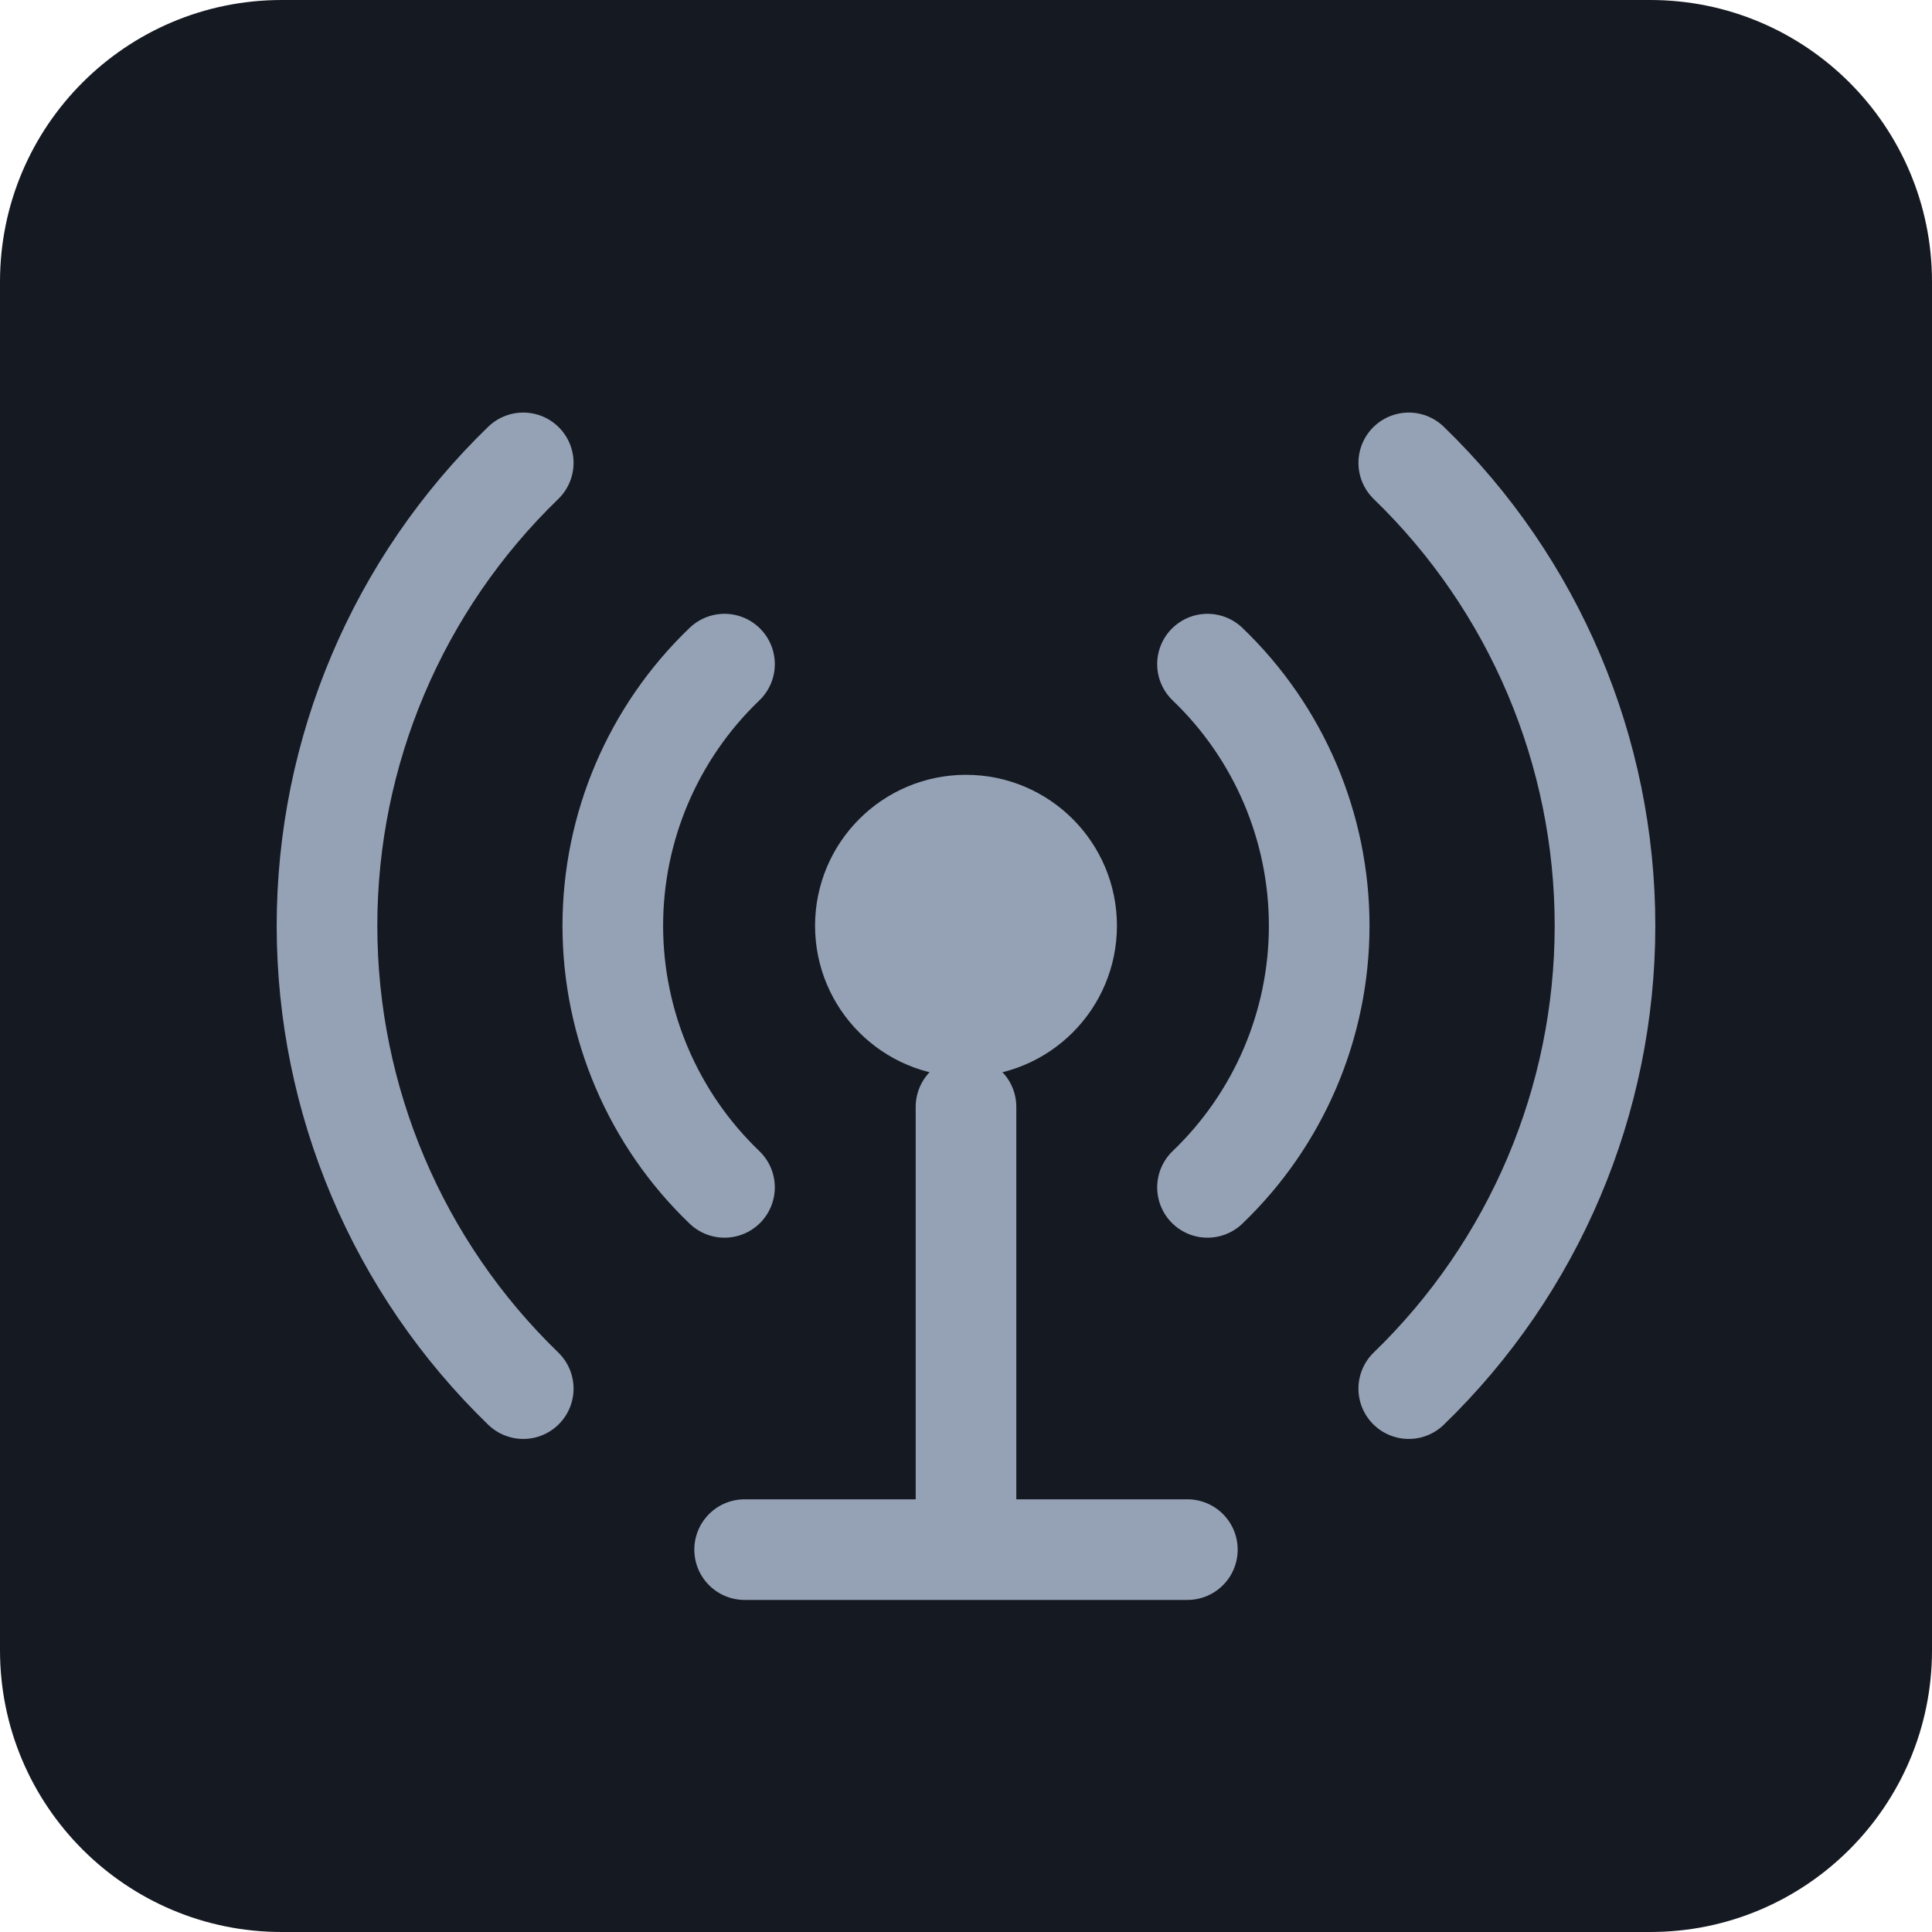
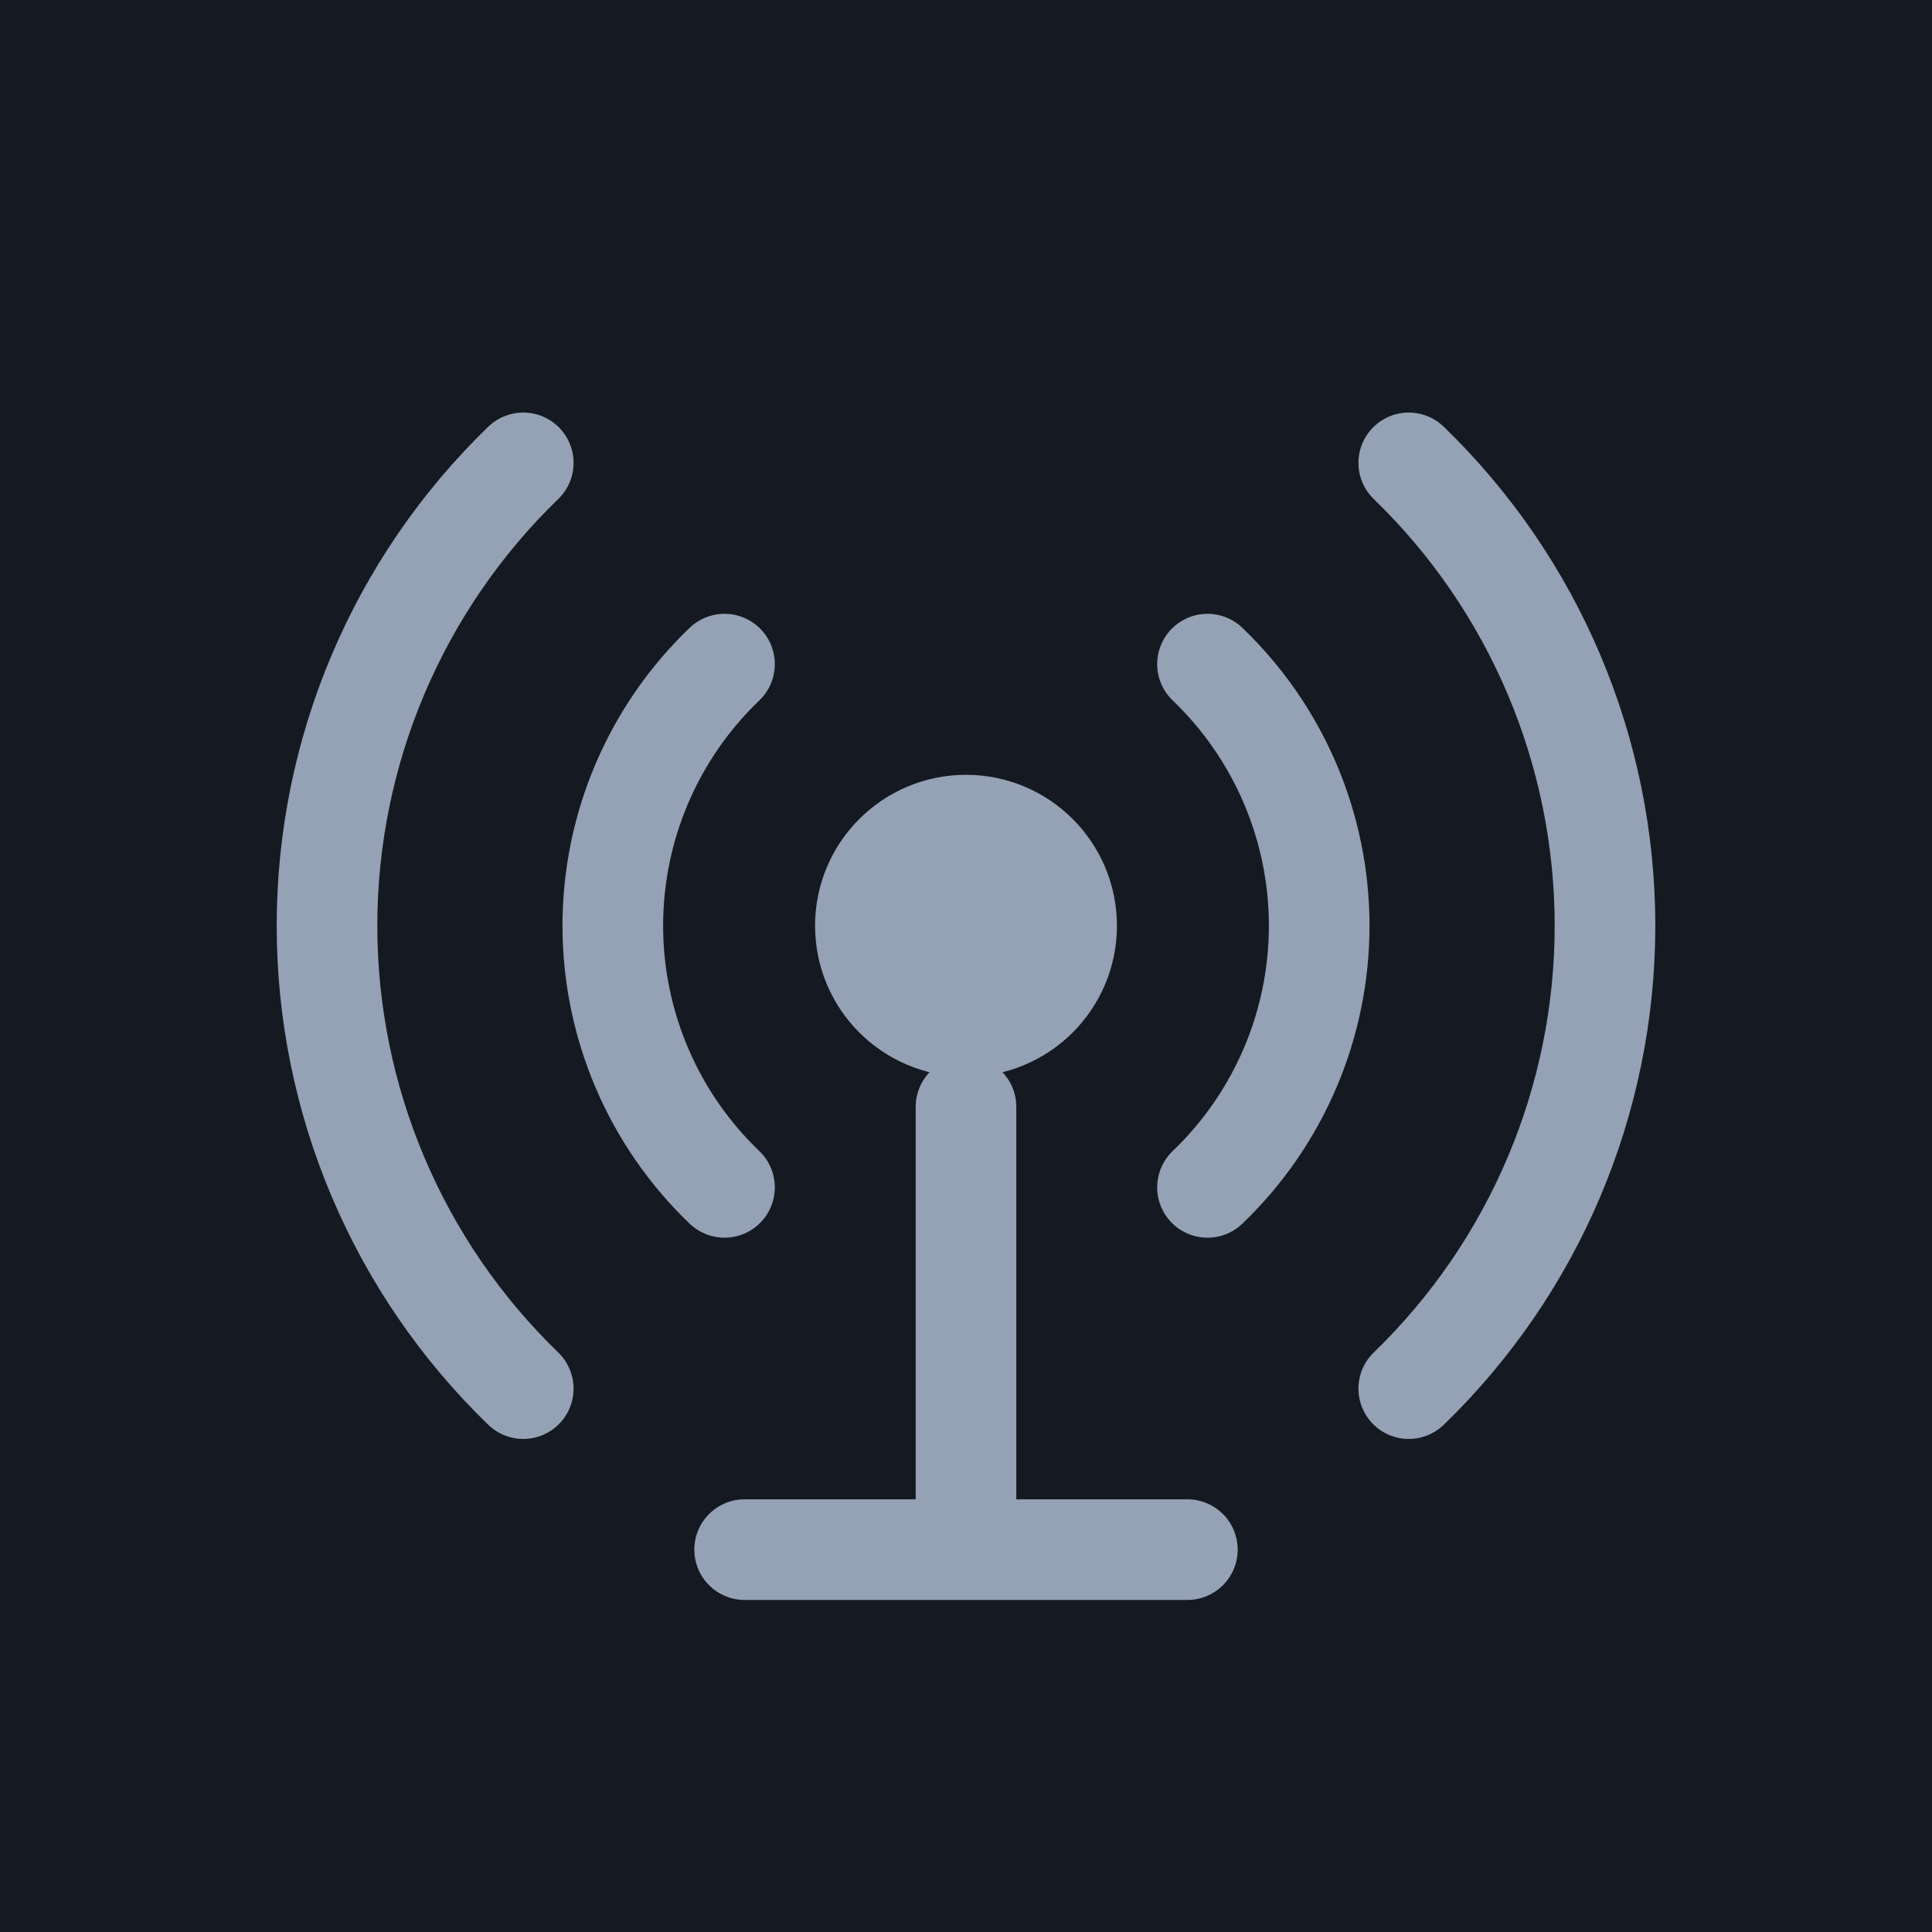
<svg xmlns="http://www.w3.org/2000/svg" width="96" height="96" viewBox="0 0 96 96">
-   <rect width="96" height="96" rx="14" fill="#151922" />
+   <rect width="96" height="96" fill="#151922" />
  <g color="#95a2b5" fill="none" stroke="currentColor" stroke-width="5" stroke-linecap="round" stroke-linejoin="round">
    <circle cx="48" cy="46" r="5" fill="currentColor" />
    <path d="M36 33a18 18 0 0 0 0 26M60 33a18 18 0 0 1 0 26M26 23a32 32 0 0 0 0 46M70 23a32 32 0 0 1 0 46M48 55v22M37 77h22" />
  </g>
</svg>
